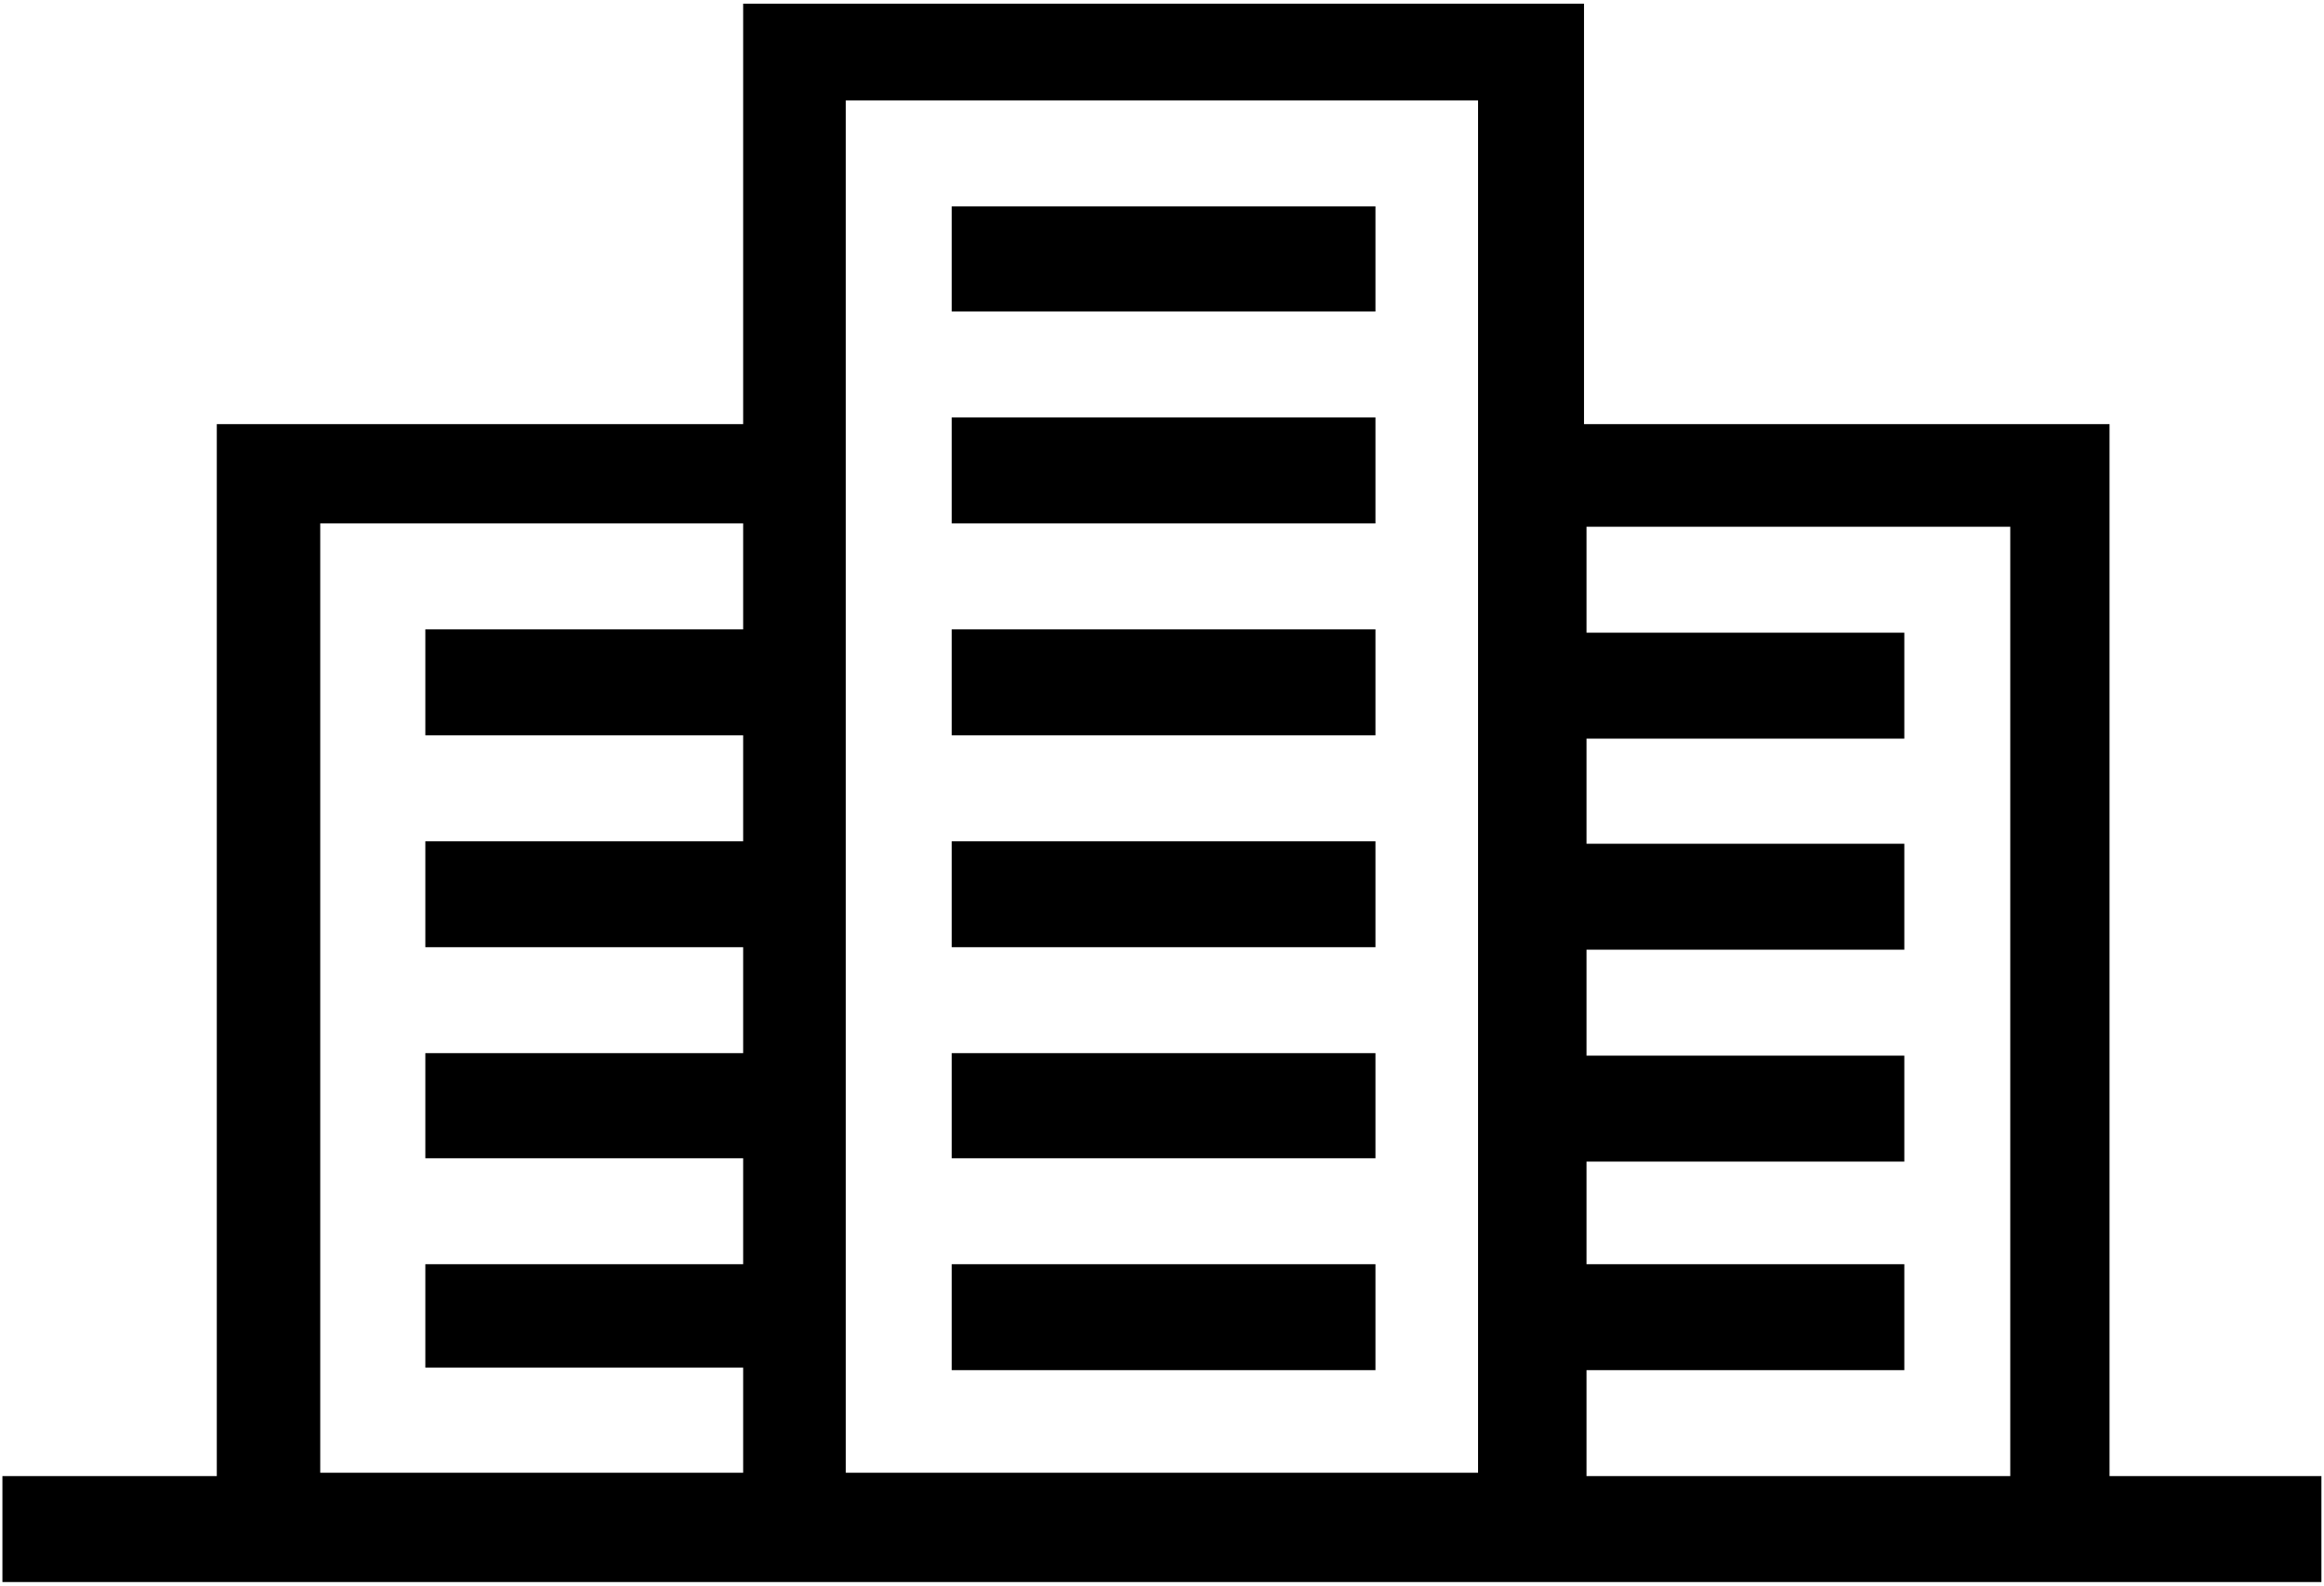
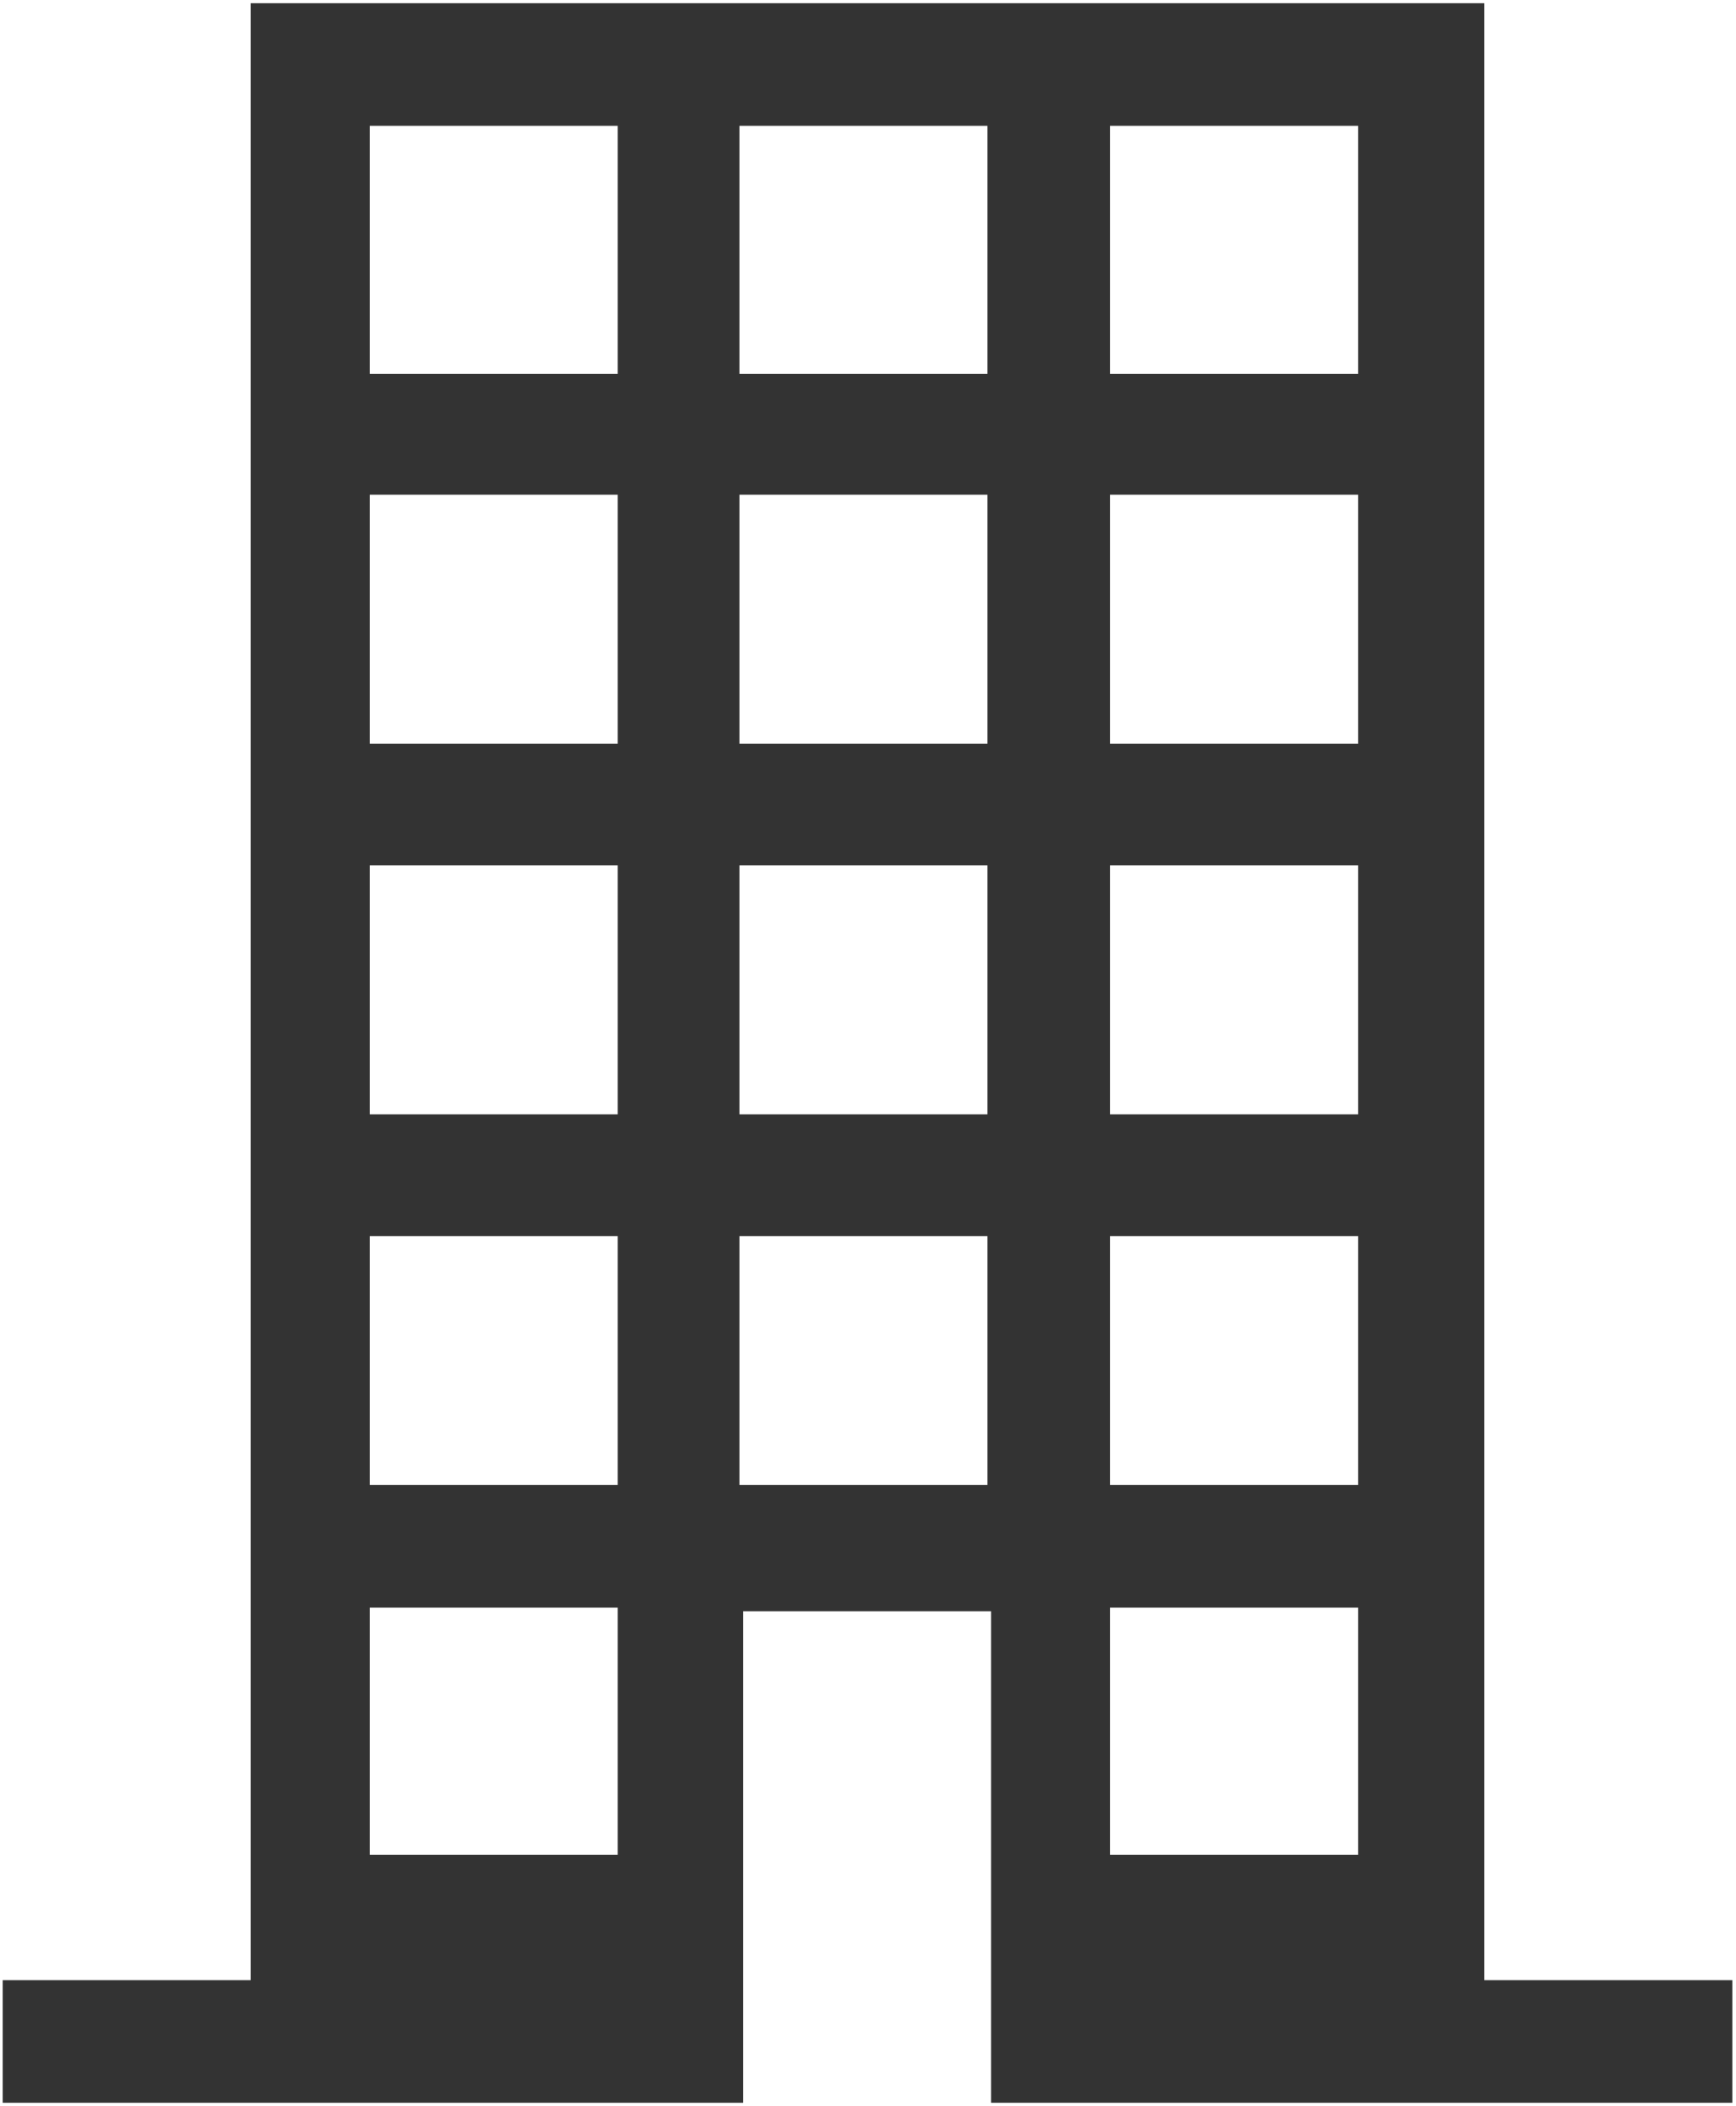
- <svg xmlns="http://www.w3.org/2000/svg" xmlns:ns1="http://schemas.microsoft.com/visio/2003/SVGExtensions/" width=".387in" height=".264in" viewBox="0 0 27.86 18.979" color-interpolation-filters="sRGB" class="st2">
+ <svg xmlns="http://www.w3.org/2000/svg" xmlns:ns1="http://schemas.microsoft.com/visio/2003/SVGExtensions/" width=".267in" height=".324in" viewBox="0 0 19.243 23.34" color-interpolation-filters="sRGB" class="st2">
  <ns1:documentProperties ns1:langID="1033" ns1:metric="true" ns1:viewMarkup="false" />
  <style type="text/css">
- 		.st1 {fill:#000000;stroke:none;stroke-linecap:butt;stroke-width:0.029}
+ 		.st1 {fill:#333333;stroke:none;stroke-linecap:butt;stroke-width:0.03}
		.st2 {fill:none;fill-rule:evenodd;font-size:12px;overflow:visible;stroke-linecap:square;stroke-miterlimit:3}
	</style>
  <g ns1:mID="0" ns1:index="1" ns1:groupContext="foregroundPage">
    <ns1:pageProperties ns1:drawingScale=".039" ns1:pageScale=".039" ns1:drawingUnits="24" ns1:shadowOffsetX="8.504" ns1:shadowOffsetY="-8.504" />
-     <g id="shape64-1" ns1:mID="64" ns1:groupContext="shape" transform="translate(.029 -.029)">
-       <path d="M.04 17.71h2.53V5.1H8.88V.06H18.96V5.1H25.26v12.61h2.54v1.27H0v-1.27h.04zm18.95-2.54h3.81v1.27h-3.81v1.27h5.08V6.33h-5.08V7.6h3.81v1.27h-3.81v1.26h3.81v1.27h-3.81v1.27h3.81v1.27h-3.81v1.27-.04zm-13.92 0h3.81V13.9H5.07v-1.26h3.81v-1.27H5.07V10.1h3.81V8.83H5.07V7.56h3.81V6.29H3.81v11.38h5.07v-1.26H5.07v-1.27.03zm6.31 0h5.08v1.27h-5.08v-1.27zm0-2.53h5.08v1.26h-5.08v-1.26zm0-2.54h5.08v1.27h-5.08V10.1zm0-2.54h5.08v1.27h-5.08V7.56zm0-2.54h5.08v1.27h-5.08V5.02zm0-2.53h5.08v1.26h-5.08V2.49zm-1.27 15.18h7.58V1.22h-7.58v16.45z" class="st1" />
+     <g id="shape62-1" ns1:mID="62" ns1:groupContext="shape" transform="translate(.03 -.03)">
+       <path d="M2.71.06h13.72v21.92h2.75v1.36H10.96v-5.45H8.21v5.45H0v-1.36h2.75V.06h-.04zm1.36 1.36h2.75v2.75H4.07V1.42zm4.1 0h2.75v2.75H8.17V1.42zm4.11 0h2.75v2.75h-2.75V1.42zM4.07 5.51h2.75v2.76H4.07V5.51zm4.1 0h2.75v2.76H8.17V5.51zm4.11 0h2.75v2.76h-2.75V5.51zM4.07 9.62h2.75v2.76H4.07V9.62zm4.1 0h2.75v2.76H8.17V9.62zm4.11 0h2.75v2.76h-2.75V9.62zm-8.21 4.11h2.75v2.76H4.07v-2.76zm4.1 0h2.75v2.76H8.17v-2.76zm4.11 0h2.75v2.76h-2.75v-2.76zm-8.21 4.12h2.75v2.74H4.07v-2.74zm8.21 0h2.75v2.74h-2.75v-2.74z" class="st1" />
    </g>
  </g>
</svg>
